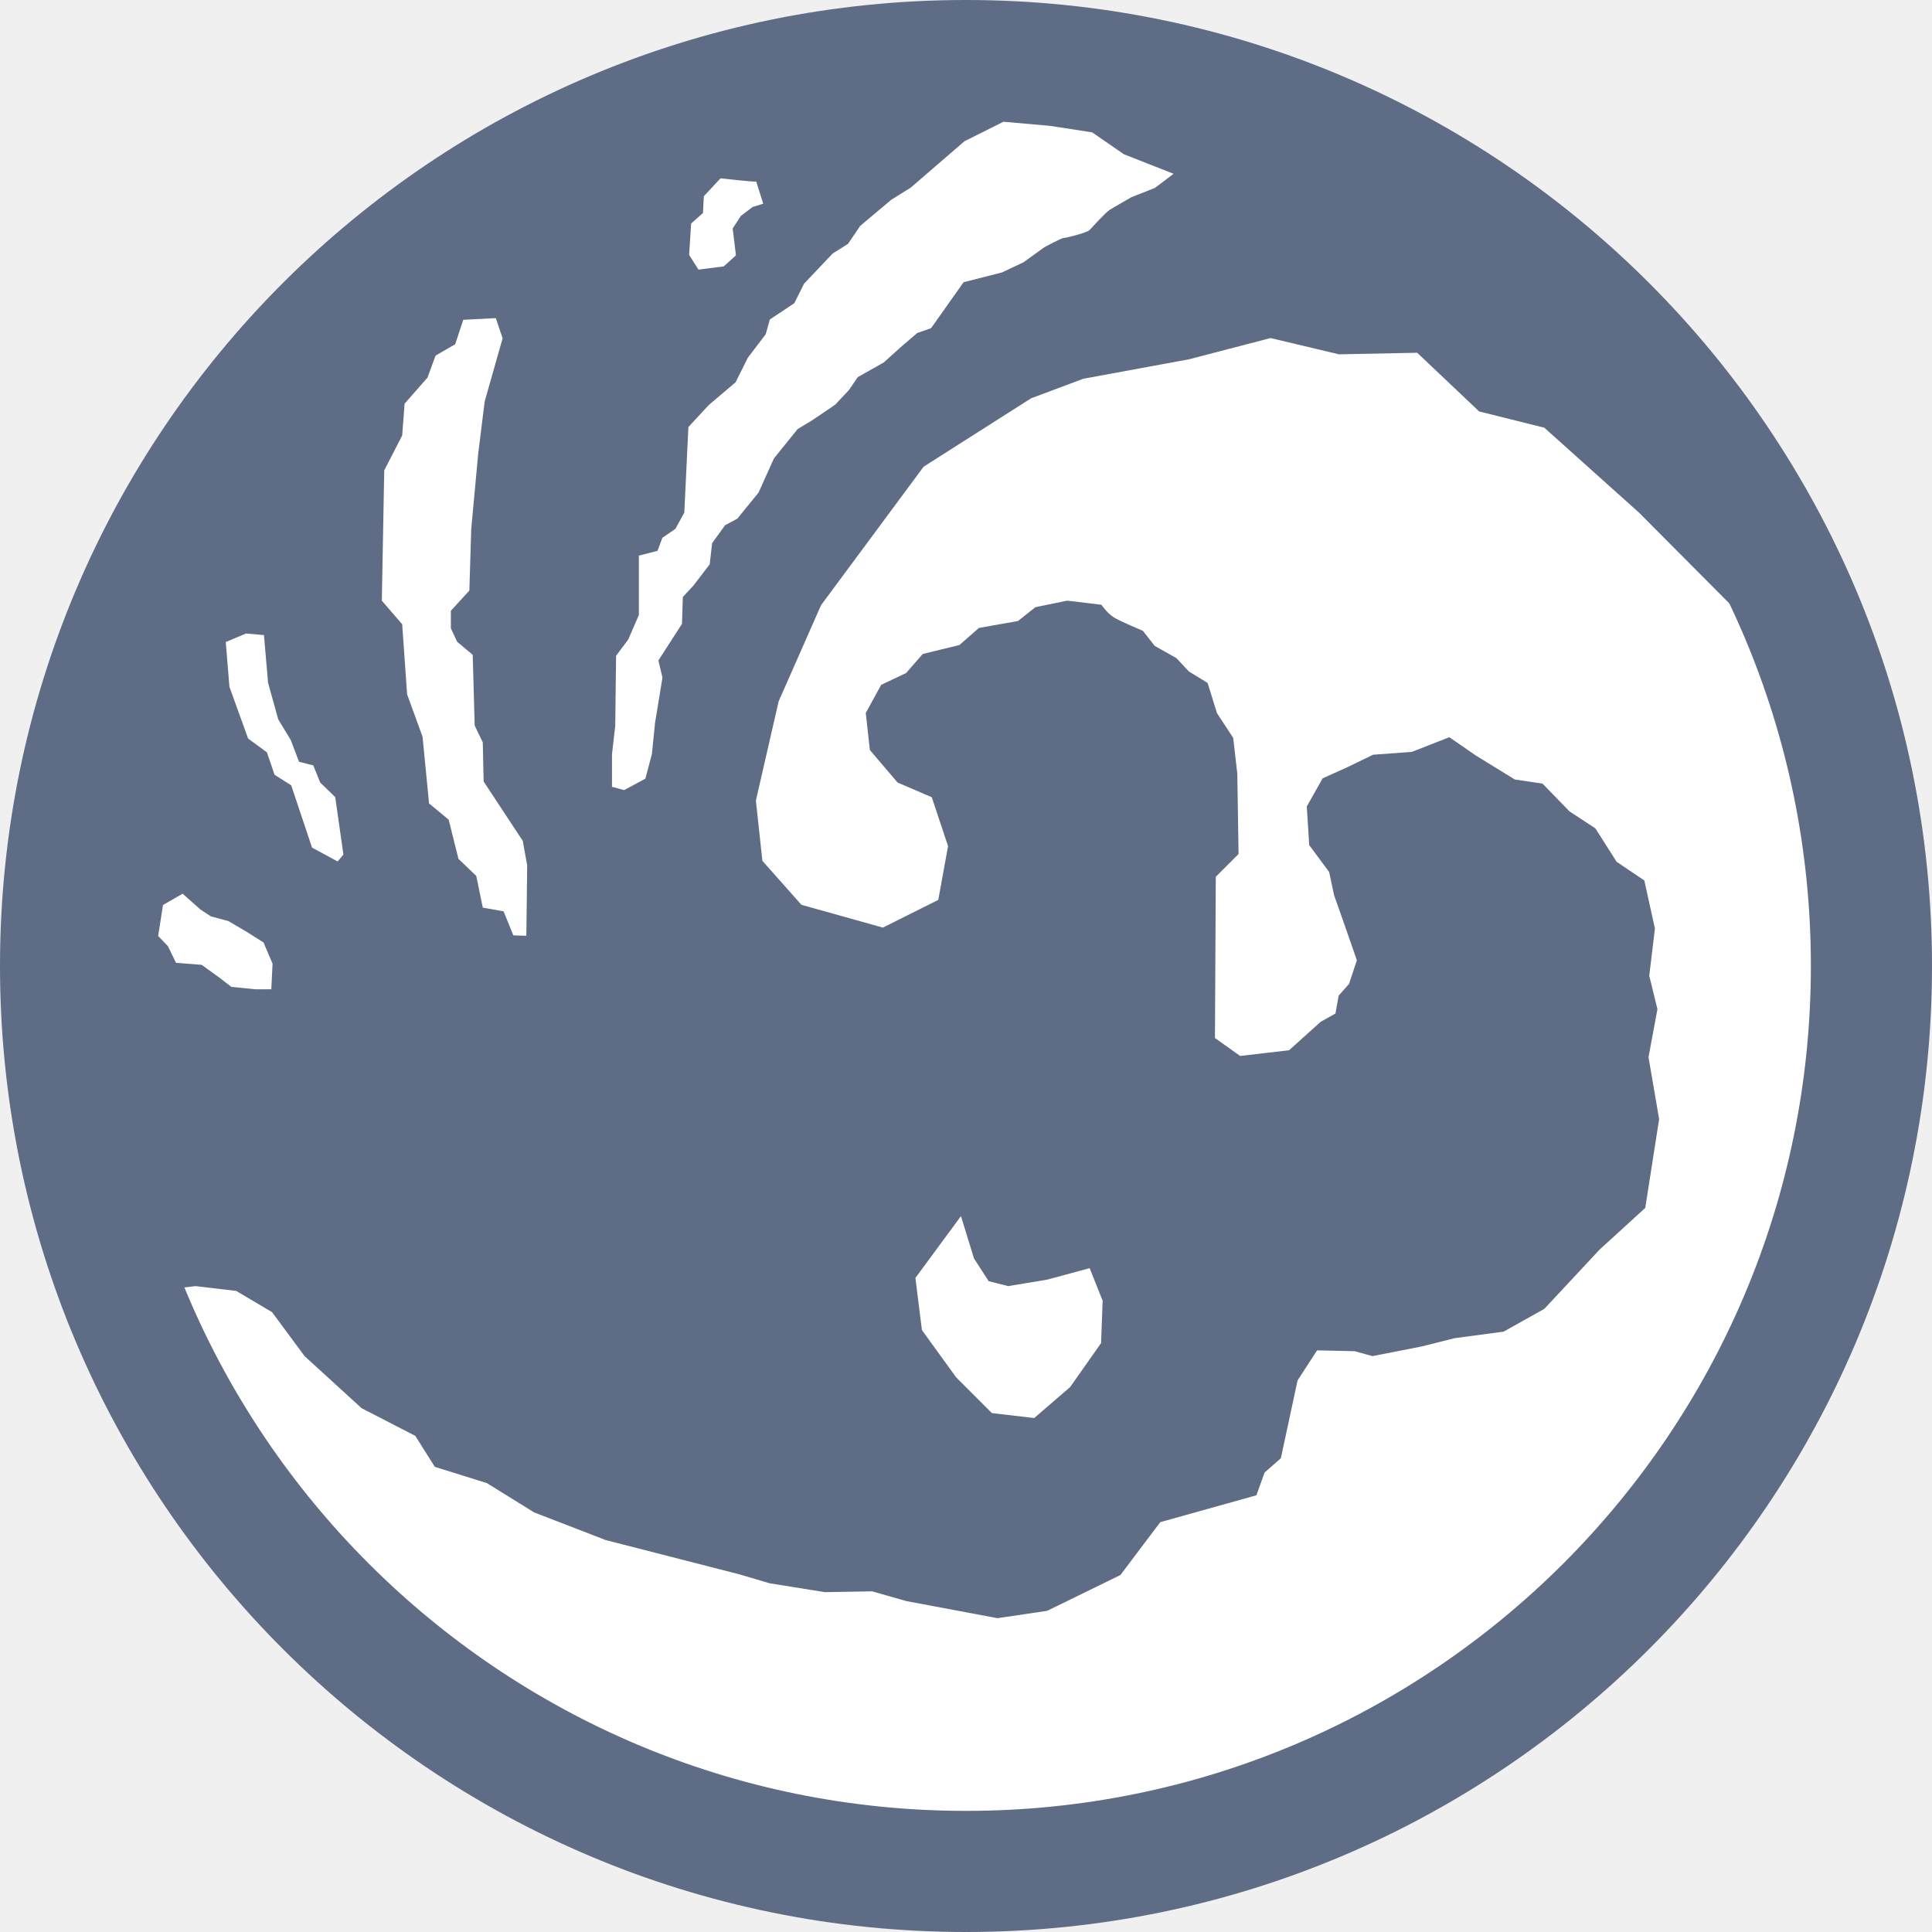
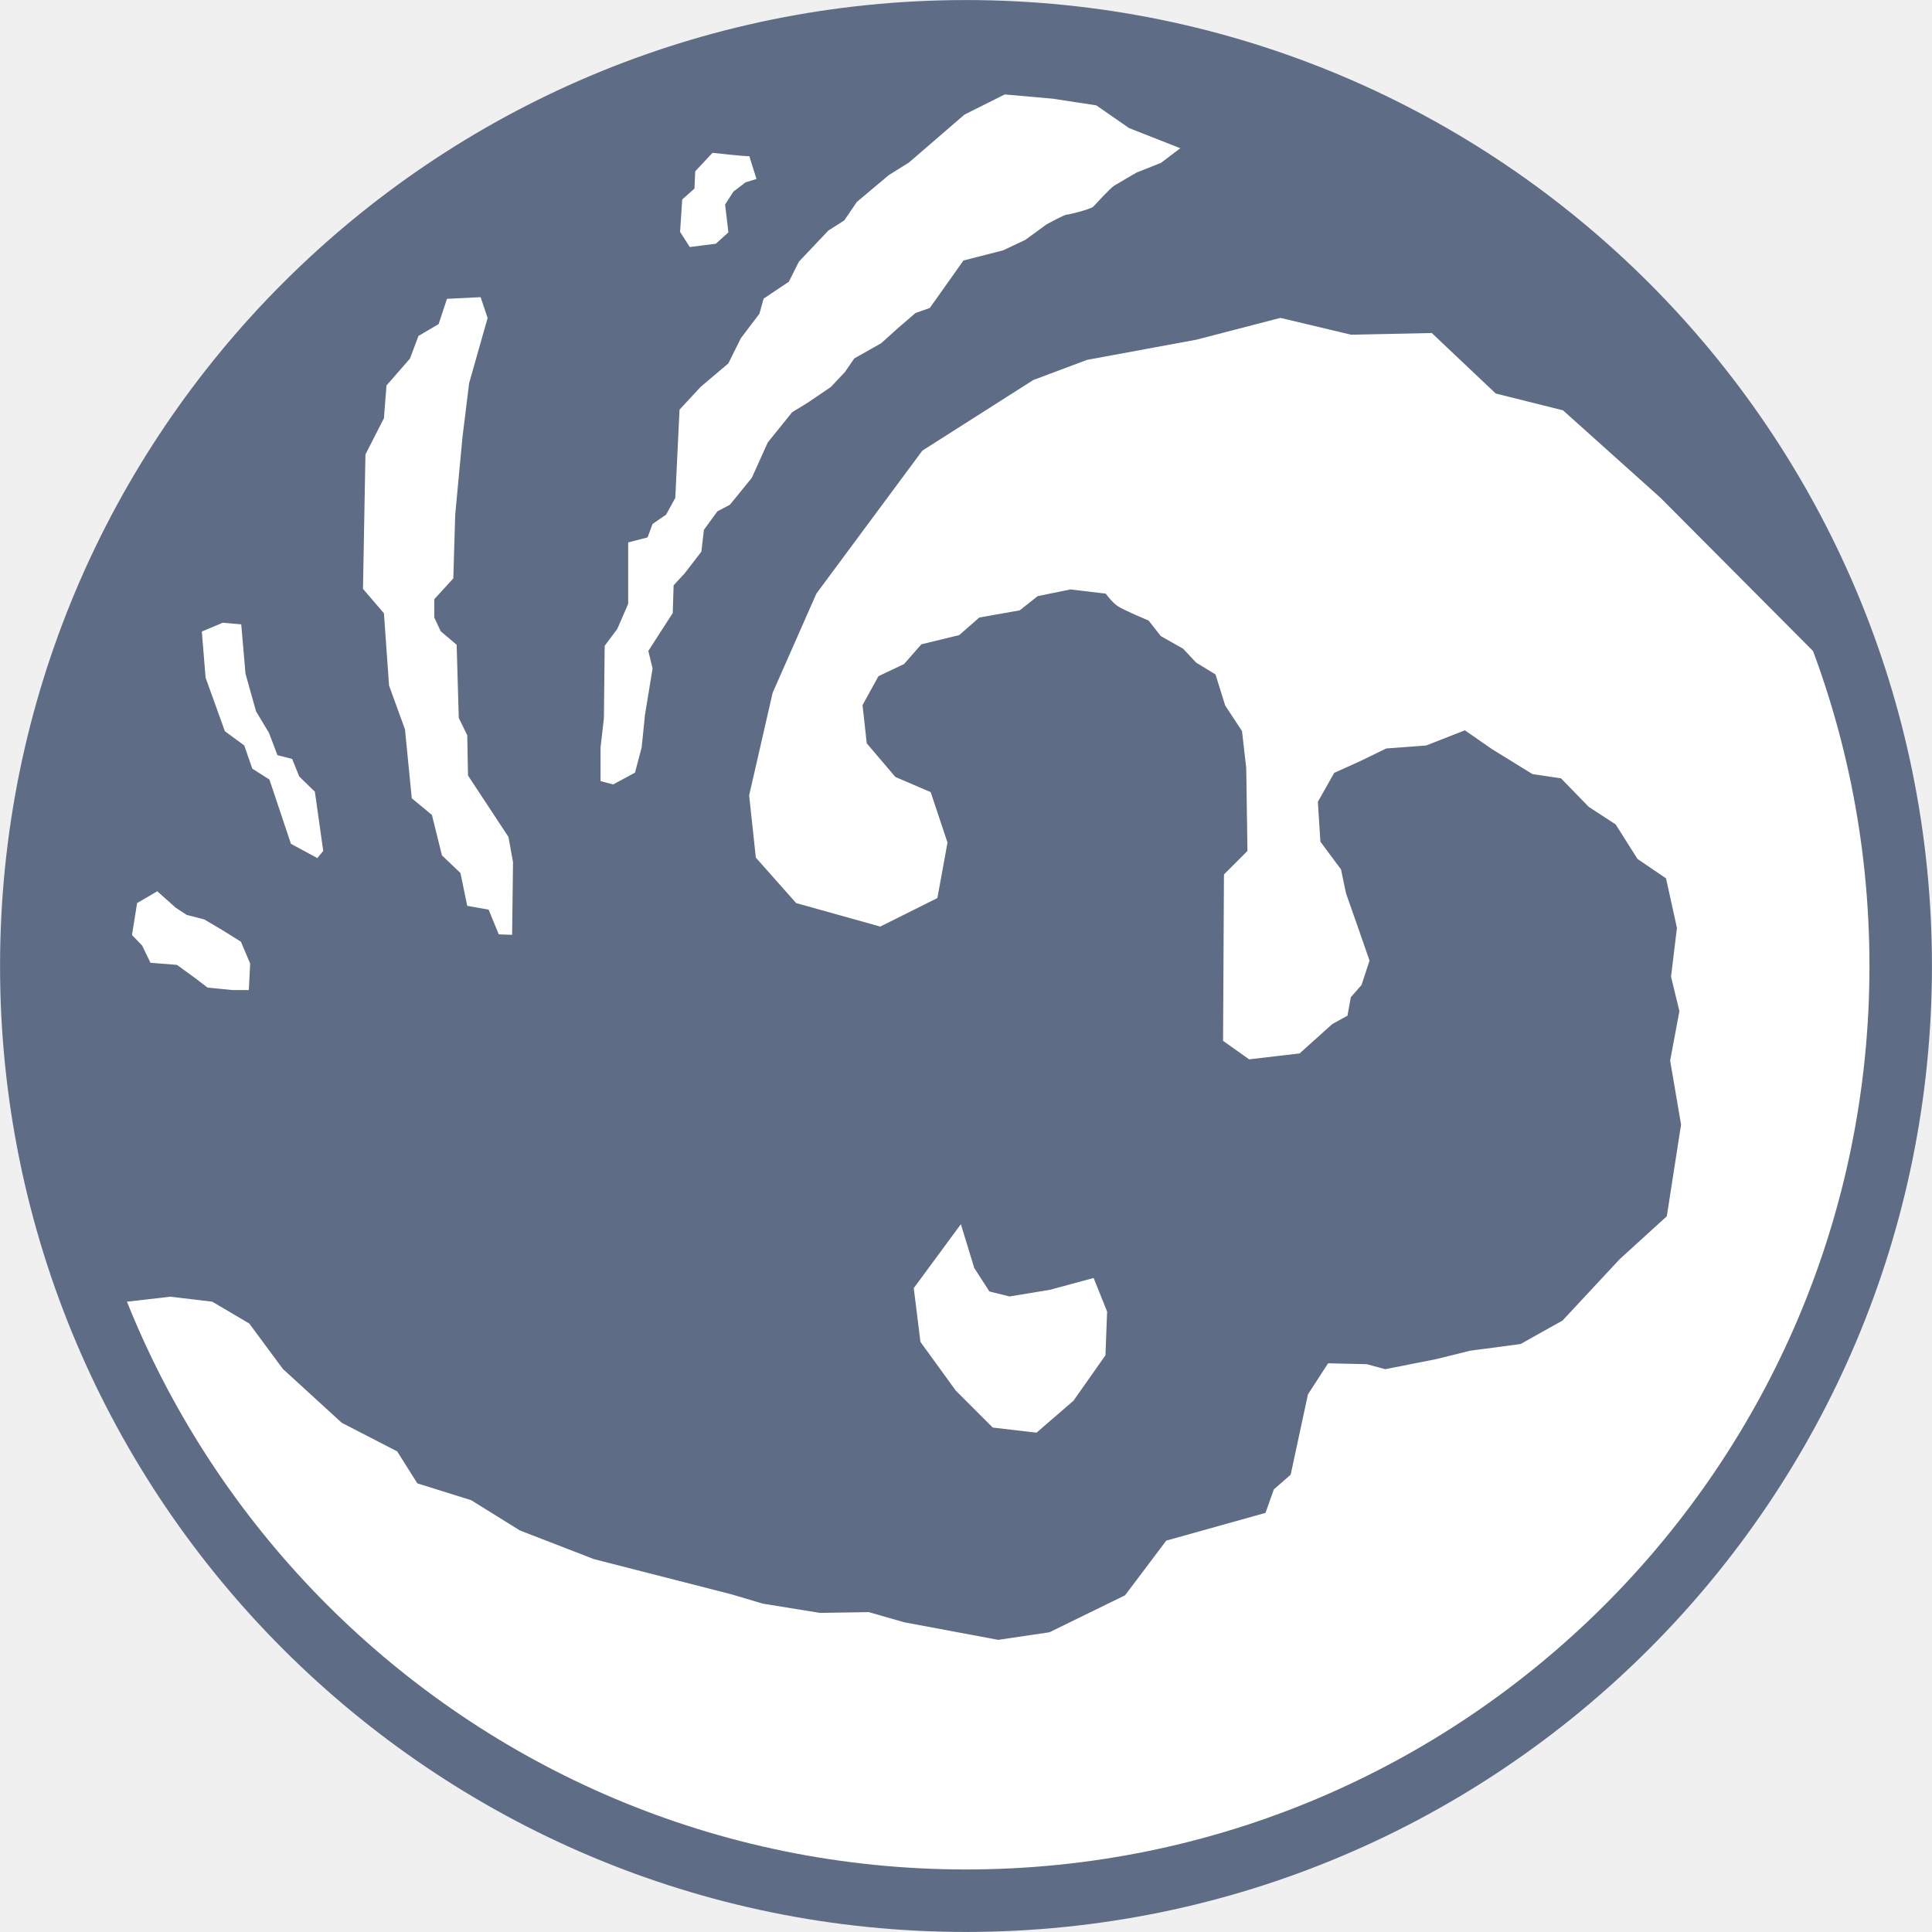
- <svg xmlns="http://www.w3.org/2000/svg" xml:space="preserve" width="13.503mm" height="13.503mm" version="1.1" style="shape-rendering:geometricPrecision; text-rendering:geometricPrecision; image-rendering:optimizeQuality; fill-rule:evenodd; clip-rule:evenodd" viewBox="0 0 184.08 184.08">
+ <svg xmlns="http://www.w3.org/2000/svg" xml:space="preserve" width="13.08mm" height="13.08mm" version="1.1" style="shape-rendering:geometricPrecision; text-rendering:geometricPrecision; image-rendering:optimizeQuality; fill-rule:evenodd; clip-rule:evenodd" viewBox="0 0 173.46 173.46">
  <defs>
    <style type="text/css">
   
-     .str0 {stroke:#5E6C86;stroke-width:11.54;stroke-miterlimit:22.926}
+     .str0 {stroke:#5E6C86;stroke-width:5.61;stroke-miterlimit:22.926}
    .fil1 {fill:#5E6C86}
    .fil0 {fill:white}
   
  </style>
  </defs>
  <g id="Capa_x0020_1">
-     <circle class="fil0 str0" cx="92.04" cy="92.04" r="86.27" />
-     <path class="fil1" d="M174.79 67.56l-18.65 -18.74 -9 -8.07 -6.21 -1.55 -5.9 -5.59 -7.45 0.15 -6.52 -1.55 -7.76 2.02 -10.09 1.86 -4.97 1.86 -10.24 6.52 -9.77 13.19 -4.04 9.16 -2.17 9.46 0.62 5.74 3.72 4.19 7.76 2.17 5.28 -2.64 0.93 -5.12 -1.55 -4.66 -3.26 -1.4 -2.64 -3.1 -0.39 -3.53 1.47 -2.68 2.37 -1.12 1.59 -1.82 3.49 -0.85 1.86 -1.63 3.72 -0.66 1.67 -1.32 3.02 -0.62 3.26 0.39c0,0 0.54,0.78 1.12,1.16 0.58,0.39 2.83,1.32 2.83,1.32l1.13 1.44 2.06 1.16 1.2 1.28 1.78 1.09 0.89 2.87 1.55 2.37 0.39 3.41 0.12 7.65 -2.17 2.17 -0.08 15.36 2.4 1.71 4.66 -0.54 3.02 -2.72 1.4 -0.78 0.31 -1.71 0.99 -1.12 0.74 -2.25 -1.05 -3.02 -1.12 -3.18 -0.47 -2.21 -1.9 -2.56 -0.23 -3.68 1.51 -2.68 2.33 -1.05 2.48 -1.2 3.69 -0.27 3.57 -1.4 2.52 1.74 3.72 2.29 2.64 0.39 2.56 2.64 2.48 1.63 2.02 3.18 2.64 1.78 1.01 4.58 -0.54 4.5 0.78 3.18 -0.85 4.58 1.01 5.9 -1.32 8.46 -4.34 3.96 -5.28 5.66 -3.88 2.17 -4.66 0.62 -3.1 0.78 -4.73 0.93 -1.71 -0.47 -3.57 -0.08 -1.86 2.87 -1.59 7.41 -1.55 1.36 -0.78 2.17 -9.16 2.56 -3.8 5.04 -6.98 3.41 -4.73 0.7 -8.69 -1.63 -3.26 -0.93 -4.5 0.08 -5.28 -0.85 -2.87 -0.85 -12.72 -3.26 -6.83 -2.64 -4.5 -2.79 -4.96 -1.55 -1.86 -2.95 -5.12 -2.64 -5.43 -4.96 -3.1 -4.19 -3.41 -2.02 -3.88 -0.46 -7.01 0.81c-39.87,-100.44 116.32,-175.34 163.16,-55.79z" />
-     <polygon class="fil0" points="91.56,115.87 87.22,121.76 87.84,126.73 91.1,131.23 94.51,134.64 98.54,135.11 101.96,132.16 104.91,127.97 105.06,123.93 103.82,120.83 99.79,121.92 96.06,122.54 94.2,122.07 92.8,119.9 " />
-     <polygon class="fil0" points="17.4,85.15 15.53,86.23 15.07,89.18 16,90.15 16.77,91.74 19.22,91.93 20.93,93.17 22.05,94.03 24.34,94.26 25.85,94.26 25.97,91.82 25.11,89.8 23.45,88.75 21.74,87.75 20.11,87.32 19.1,86.66 " />
-     <polygon class="fil0" points="21.51,61.17 23.45,60.36 25.15,60.51 25.54,65.05 26.51,68.54 27.71,70.52 28.49,72.58 29.85,72.93 30.51,74.56 31.94,75.95 32.72,81.42 32.17,82.08 29.73,80.76 27.75,74.83 26.16,73.82 25.43,71.68 23.64,70.37 21.86,65.44 " />
-     <polygon class="fil0" points="47.24,30.31 44.14,30.47 43.37,32.8 41.5,33.88 40.73,35.98 38.55,38.46 38.32,41.49 36.61,44.82 36.38,57.23 38.32,59.48 38.79,66.16 40.26,70.19 40.88,76.55 42.75,78.1 43.68,81.83 45.38,83.46 46,86.48 47.98,86.83 48.91,89.12 50.15,89.16 50.23,82.45 49.81,80.12 46.08,74.46 46,70.73 45.23,69.14 45.04,62.39 43.56,61.15 42.96,59.87 42.96,58.19 44.72,56.27 44.9,50.39 45.56,43.25 46.18,38.25 47.89,32.23 " />
-     <path class="fil0" d="M72.06 17.3c-0.35,0.04 -3.41,-0.31 -3.41,-0.31l-1.59 1.71 -0.08 1.59 -1.13 1.01 -0.19 2.99 0.89 1.4 2.41 -0.31 1.16 -1.05 -0.31 -2.56 0.78 -1.2 1.12 -0.85 1.01 -0.31 -0.66 -2.09z" />
-     <path class="fil0" d="M111.82 16.56l-4.73 -1.86 -3.03 -2.09 -4.03 -0.62 -4.42 -0.39 -3.72 1.86 -5.12 4.42 -1.86 1.16 -2.95 2.48 -1.16 1.71 -1.47 0.93 -2.72 2.87 -0.93 1.86 -2.33 1.55 -0.39 1.4 -1.71 2.25 -1.16 2.33 -2.56 2.17 -1.94 2.1 -0.39 8.15 -0.85 1.55 -1.24 0.85 -0.46 1.24 -1.78 0.46 0 5.66 -1.01 2.33 -1.16 1.55 -0.08 6.67 -0.31 2.72 0 3.1 1.16 0.31 2.02 -1.09 0.62 -2.33 0.31 -3.03 0.7 -4.27 -0.39 -1.63 2.25 -3.49 0.08 -2.56 1.01 -1.09 1.55 -2.02 0.23 -2.02 1.24 -1.71 1.16 -0.62 2.02 -2.48 1.47 -3.26 2.25 -2.79 1.4 -0.85 2.17 -1.47 1.32 -1.4 0.85 -1.24 2.48 -1.4 1.55 -1.4 1.63 -1.4 1.32 -0.46 3.1 -4.38 3.65 -0.93 2.06 -0.97 1.98 -1.43c0,0 1.63,-0.89 1.86,-0.89 0.23,0 2.21,-0.5 2.44,-0.74 0.23,-0.23 1.51,-1.67 1.94,-1.94 0.43,-0.27 2.06,-1.2 2.06,-1.2l2.25 -0.89 1.79 -1.36z" />
+     <circle class="fil0 str0" cx="86.73" cy="86.73" r="83.92" />
+     <path class="fil1" d="M167.23 62.92l-18.15 -18.23 -8.75 -7.85 -6.04 -1.51 -5.74 -5.43 -7.25 0.15 -6.34 -1.51 -7.55 1.96 -9.81 1.81 -4.83 1.81 -9.96 6.34 -9.51 12.83 -3.93 8.91 -2.11 9.21 0.6 5.59 3.62 4.08 7.55 2.11 5.13 -2.56 0.91 -4.98 -1.51 -4.53 -3.17 -1.36 -2.57 -3.02 -0.38 -3.43 1.43 -2.6 2.3 -1.09 1.55 -1.77 3.4 -0.83 1.81 -1.58 3.62 -0.64 1.62 -1.28 2.94 -0.6 3.17 0.38c0,0 0.53,0.76 1.09,1.13 0.57,0.38 2.75,1.28 2.75,1.28l1.1 1.4 2 1.13 1.17 1.25 1.74 1.06 0.87 2.79 1.51 2.3 0.38 3.32 0.11 7.44 -2.11 2.11 -0.08 14.94 2.34 1.66 4.53 -0.53 2.94 -2.64 1.36 -0.75 0.3 -1.66 0.96 -1.09 0.72 -2.19 -1.02 -2.94 -1.09 -3.1 -0.45 -2.15 -1.85 -2.49 -0.23 -3.58 1.47 -2.6 2.26 -1.02 2.41 -1.17 3.59 -0.27 3.47 -1.36 2.45 1.7 3.62 2.23 2.56 0.38 2.49 2.56 2.42 1.58 1.96 3.1 2.56 1.74 0.98 4.45 -0.53 4.38 0.75 3.09 -0.83 4.45 0.98 5.74 -1.28 8.23 -4.23 3.85 -5.13 5.51 -3.77 2.11 -4.53 0.6 -3.02 0.75 -4.6 0.91 -1.66 -0.45 -3.47 -0.08 -1.81 2.79 -1.55 7.21 -1.51 1.32 -0.75 2.11 -8.91 2.49 -3.7 4.91 -6.79 3.32 -4.6 0.68 -8.45 -1.58 -3.17 -0.91 -4.38 0.07 -5.13 -0.83 -2.79 -0.83 -12.38 -3.17 -6.64 -2.57 -4.38 -2.72 -4.83 -1.51 -1.81 -2.87 -4.98 -2.57 -5.28 -4.83 -3.02 -4.08 -3.32 -1.96 -3.77 -0.45 -6.82 0.79c-38.78,-97.71 113.16,-170.57 158.72,-54.27z" />
+     <polygon class="fil0" points="86.27,109.91 82.04,115.65 82.64,120.48 85.81,124.85 89.13,128.17 93.06,128.63 96.38,125.76 99.25,121.68 99.4,117.76 98.19,114.74 94.27,115.8 90.64,116.4 88.83,115.95 87.47,113.84 " />
+     <polygon class="fil0" points="14.12,80.02 12.31,81.08 11.85,83.95 12.76,84.89 13.51,86.44 15.89,86.63 17.55,87.84 18.64,88.67 20.87,88.89 22.34,88.89 22.46,86.51 21.63,84.55 20,83.53 18.34,82.55 16.76,82.14 15.78,81.5 " />
+     <polygon class="fil0" points="18.12,56.7 20,55.91 21.66,56.06 22.04,60.48 22.99,63.87 24.15,65.8 24.91,67.8 26.23,68.14 26.87,69.72 28.27,71.08 29.02,76.4 28.49,77.04 26.12,75.76 24.19,69.99 22.65,69.01 21.93,66.93 20.19,65.65 18.46,60.85 " />
+     <polygon class="fil0" points="43.15,26.68 40.13,26.83 39.38,29.1 37.57,30.16 36.81,32.19 34.7,34.61 34.47,37.55 32.81,40.8 32.59,52.87 34.47,55.06 34.93,61.55 36.36,65.48 36.97,71.67 38.78,73.17 39.68,76.8 41.34,78.38 41.95,81.33 43.87,81.67 44.78,83.89 45.98,83.93 46.06,77.4 45.65,75.14 42.02,69.63 41.95,66.01 41.19,64.46 41,57.89 39.57,56.68 38.99,55.44 38.99,53.8 40.7,51.93 40.87,46.21 41.52,39.27 42.12,34.4 43.78,28.55 " />
+     <path class="fil0" d="M67.29 14.02c-0.34,0.04 -3.32,-0.3 -3.32,-0.3l-1.55 1.66 -0.07 1.55 -1.1 0.98 -0.19 2.91 0.87 1.36 2.34 -0.3 1.13 -1.02 -0.3 -2.49 0.75 -1.17 1.09 -0.83 0.98 -0.3 -0.64 -2.04z" />
+     <path class="fil0" d="M105.97 13.31l-4.6 -1.81 -2.94 -2.04 -3.92 -0.6 -4.3 -0.38 -3.62 1.81 -4.98 4.3 -1.81 1.13 -2.87 2.41 -1.13 1.66 -1.43 0.91 -2.64 2.79 -0.91 1.81 -2.26 1.51 -0.38 1.36 -1.66 2.19 -1.13 2.27 -2.49 2.11 -1.89 2.04 -0.38 7.92 -0.83 1.51 -1.21 0.83 -0.45 1.21 -1.74 0.45 0 5.51 -0.98 2.26 -1.13 1.51 -0.07 6.49 -0.3 2.64 0 3.02 1.13 0.3 1.96 -1.06 0.6 -2.26 0.3 -2.94 0.68 -4.15 -0.38 -1.58 2.19 -3.4 0.08 -2.49 0.98 -1.06 1.51 -1.96 0.23 -1.96 1.21 -1.66 1.13 -0.6 1.96 -2.41 1.43 -3.17 2.19 -2.72 1.36 -0.83 2.11 -1.43 1.28 -1.36 0.83 -1.21 2.41 -1.36 1.51 -1.36 1.58 -1.36 1.28 -0.45 3.02 -4.26 3.55 -0.91 2 -0.94 1.92 -1.4c0,0 1.58,-0.87 1.81,-0.87 0.23,0 2.15,-0.49 2.38,-0.72 0.23,-0.23 1.47,-1.62 1.89,-1.89 0.42,-0.26 2,-1.17 2,-1.17l2.19 -0.87 1.74 -1.32z" />
  </g>
</svg>
